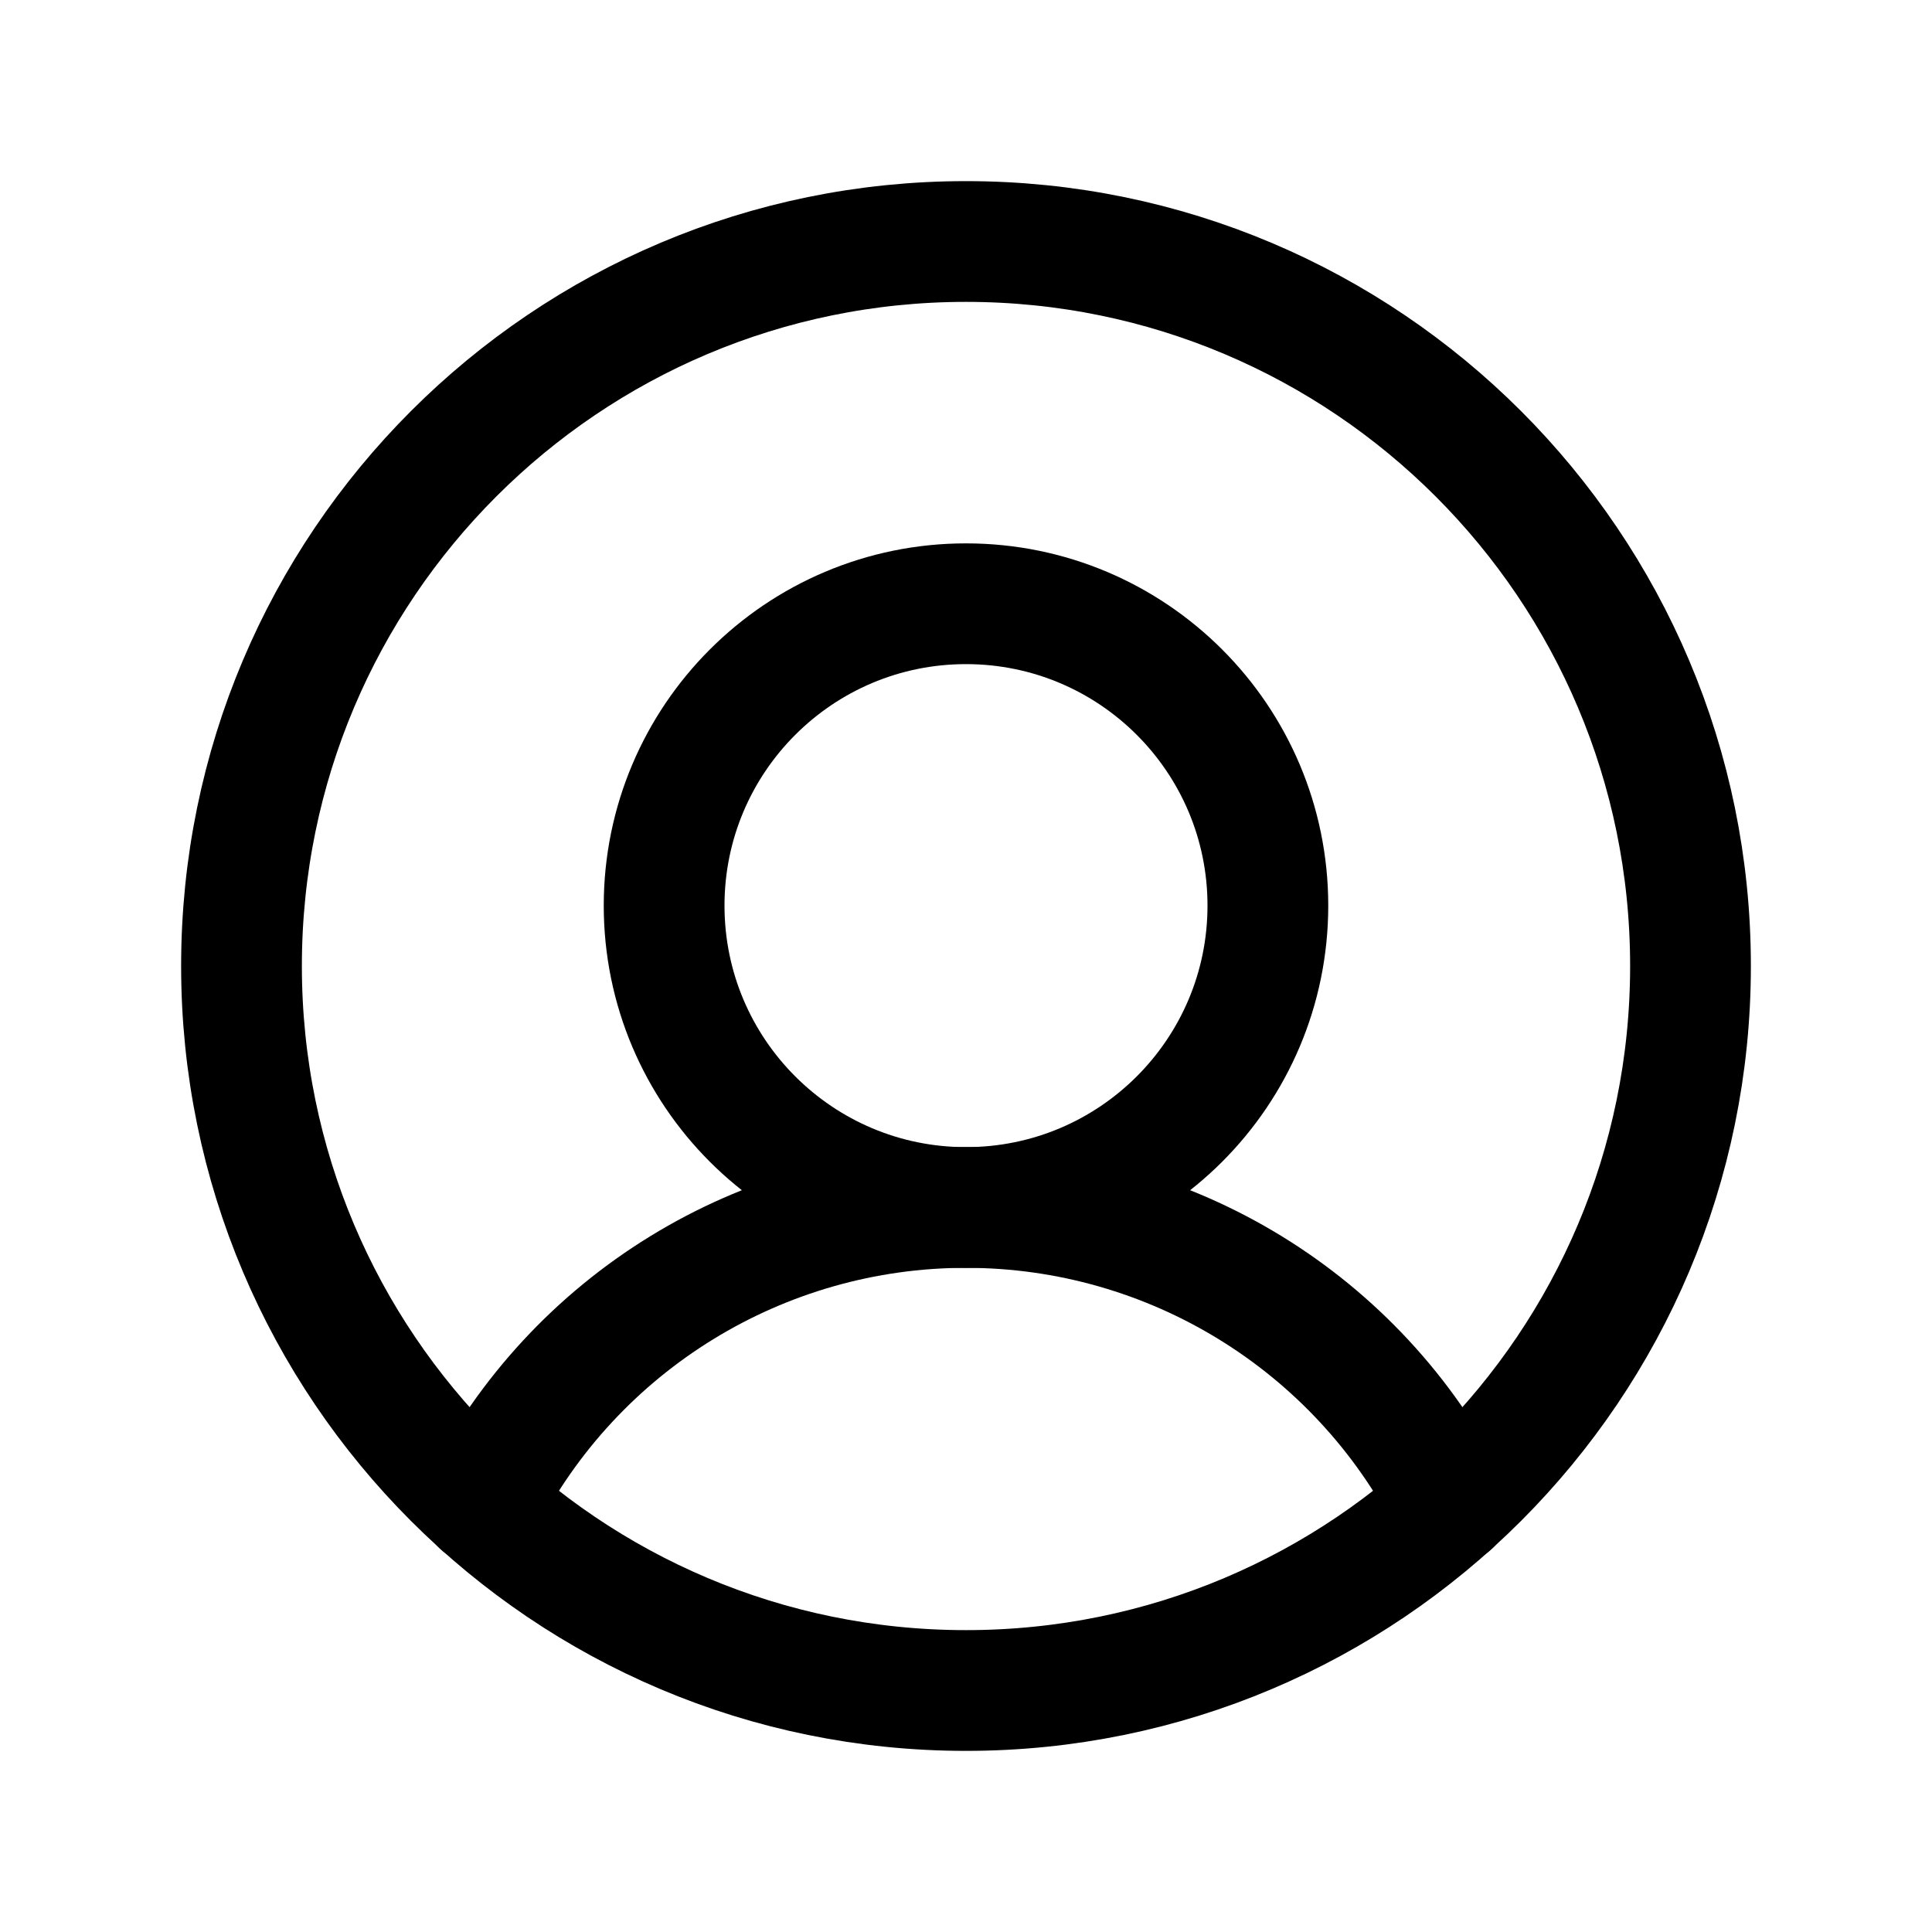
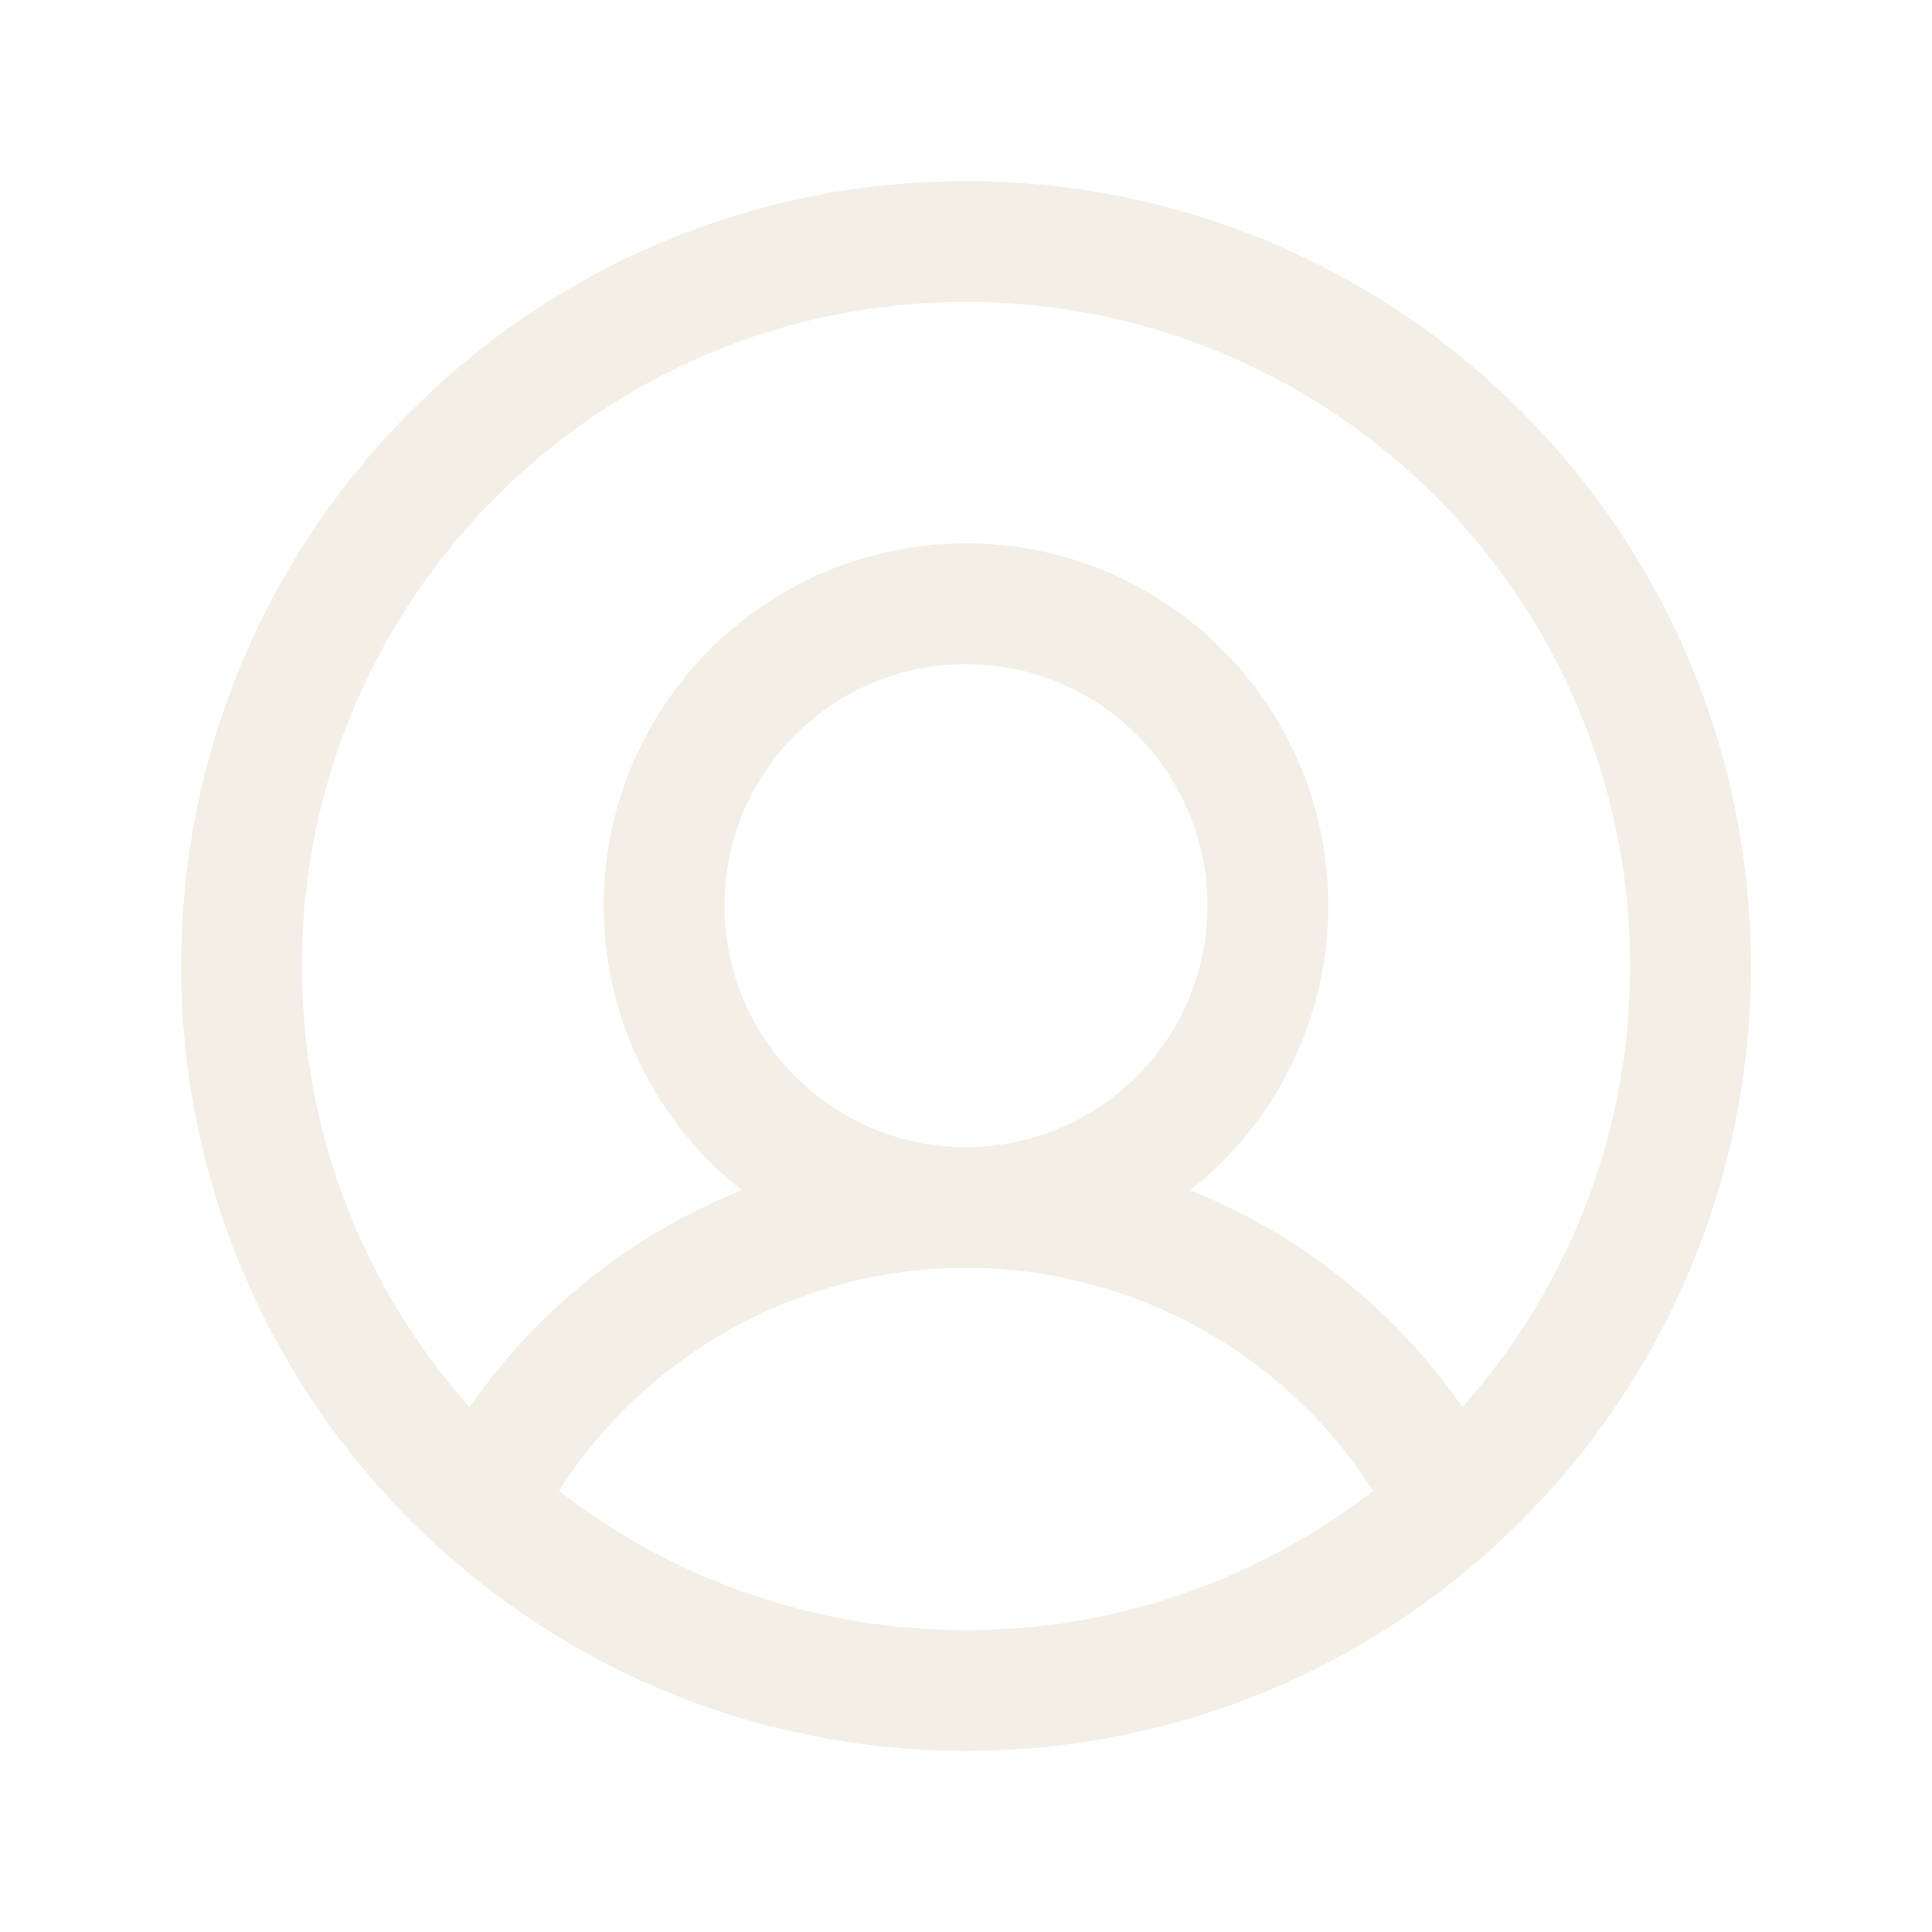
- <svg xmlns="http://www.w3.org/2000/svg" width="192" height="192" fill="#000" viewBox="0 0 256 256">
+ <svg xmlns="http://www.w3.org/2000/svg" width="192" height="192" fill="#F3EFE6" viewBox="0 0 256 256">
  <rect width="256" height="256" fill="none" />
-   <circle cx="128" cy="128" r="96" fill="none" stroke="#000" stroke-linecap="round" stroke-linejoin="round" stroke-width="16" />
-   <circle cx="128" cy="120" r="40" fill="none" stroke="#000" stroke-linecap="round" stroke-linejoin="round" stroke-width="16" />
-   <path d="M63.8,199.4a72,72,0,0,1,128.4,0" fill="none" stroke="#000" stroke-linecap="round" stroke-linejoin="round" stroke-width="16" />
+   <circle cx="128" cy="128" r="96" fill="none" stroke="#F3EFE6" stroke-linecap="round" stroke-linejoin="round" stroke-width="16" />
+   <circle cx="128" cy="120" r="40" fill="none" stroke="#F3EFE6" stroke-linecap="round" stroke-linejoin="round" stroke-width="16" />
+   <path d="M63.8,199.4a72,72,0,0,1,128.4,0" fill="none" stroke="#F3EFE6" stroke-linecap="round" stroke-linejoin="round" stroke-width="16" />
</svg>
